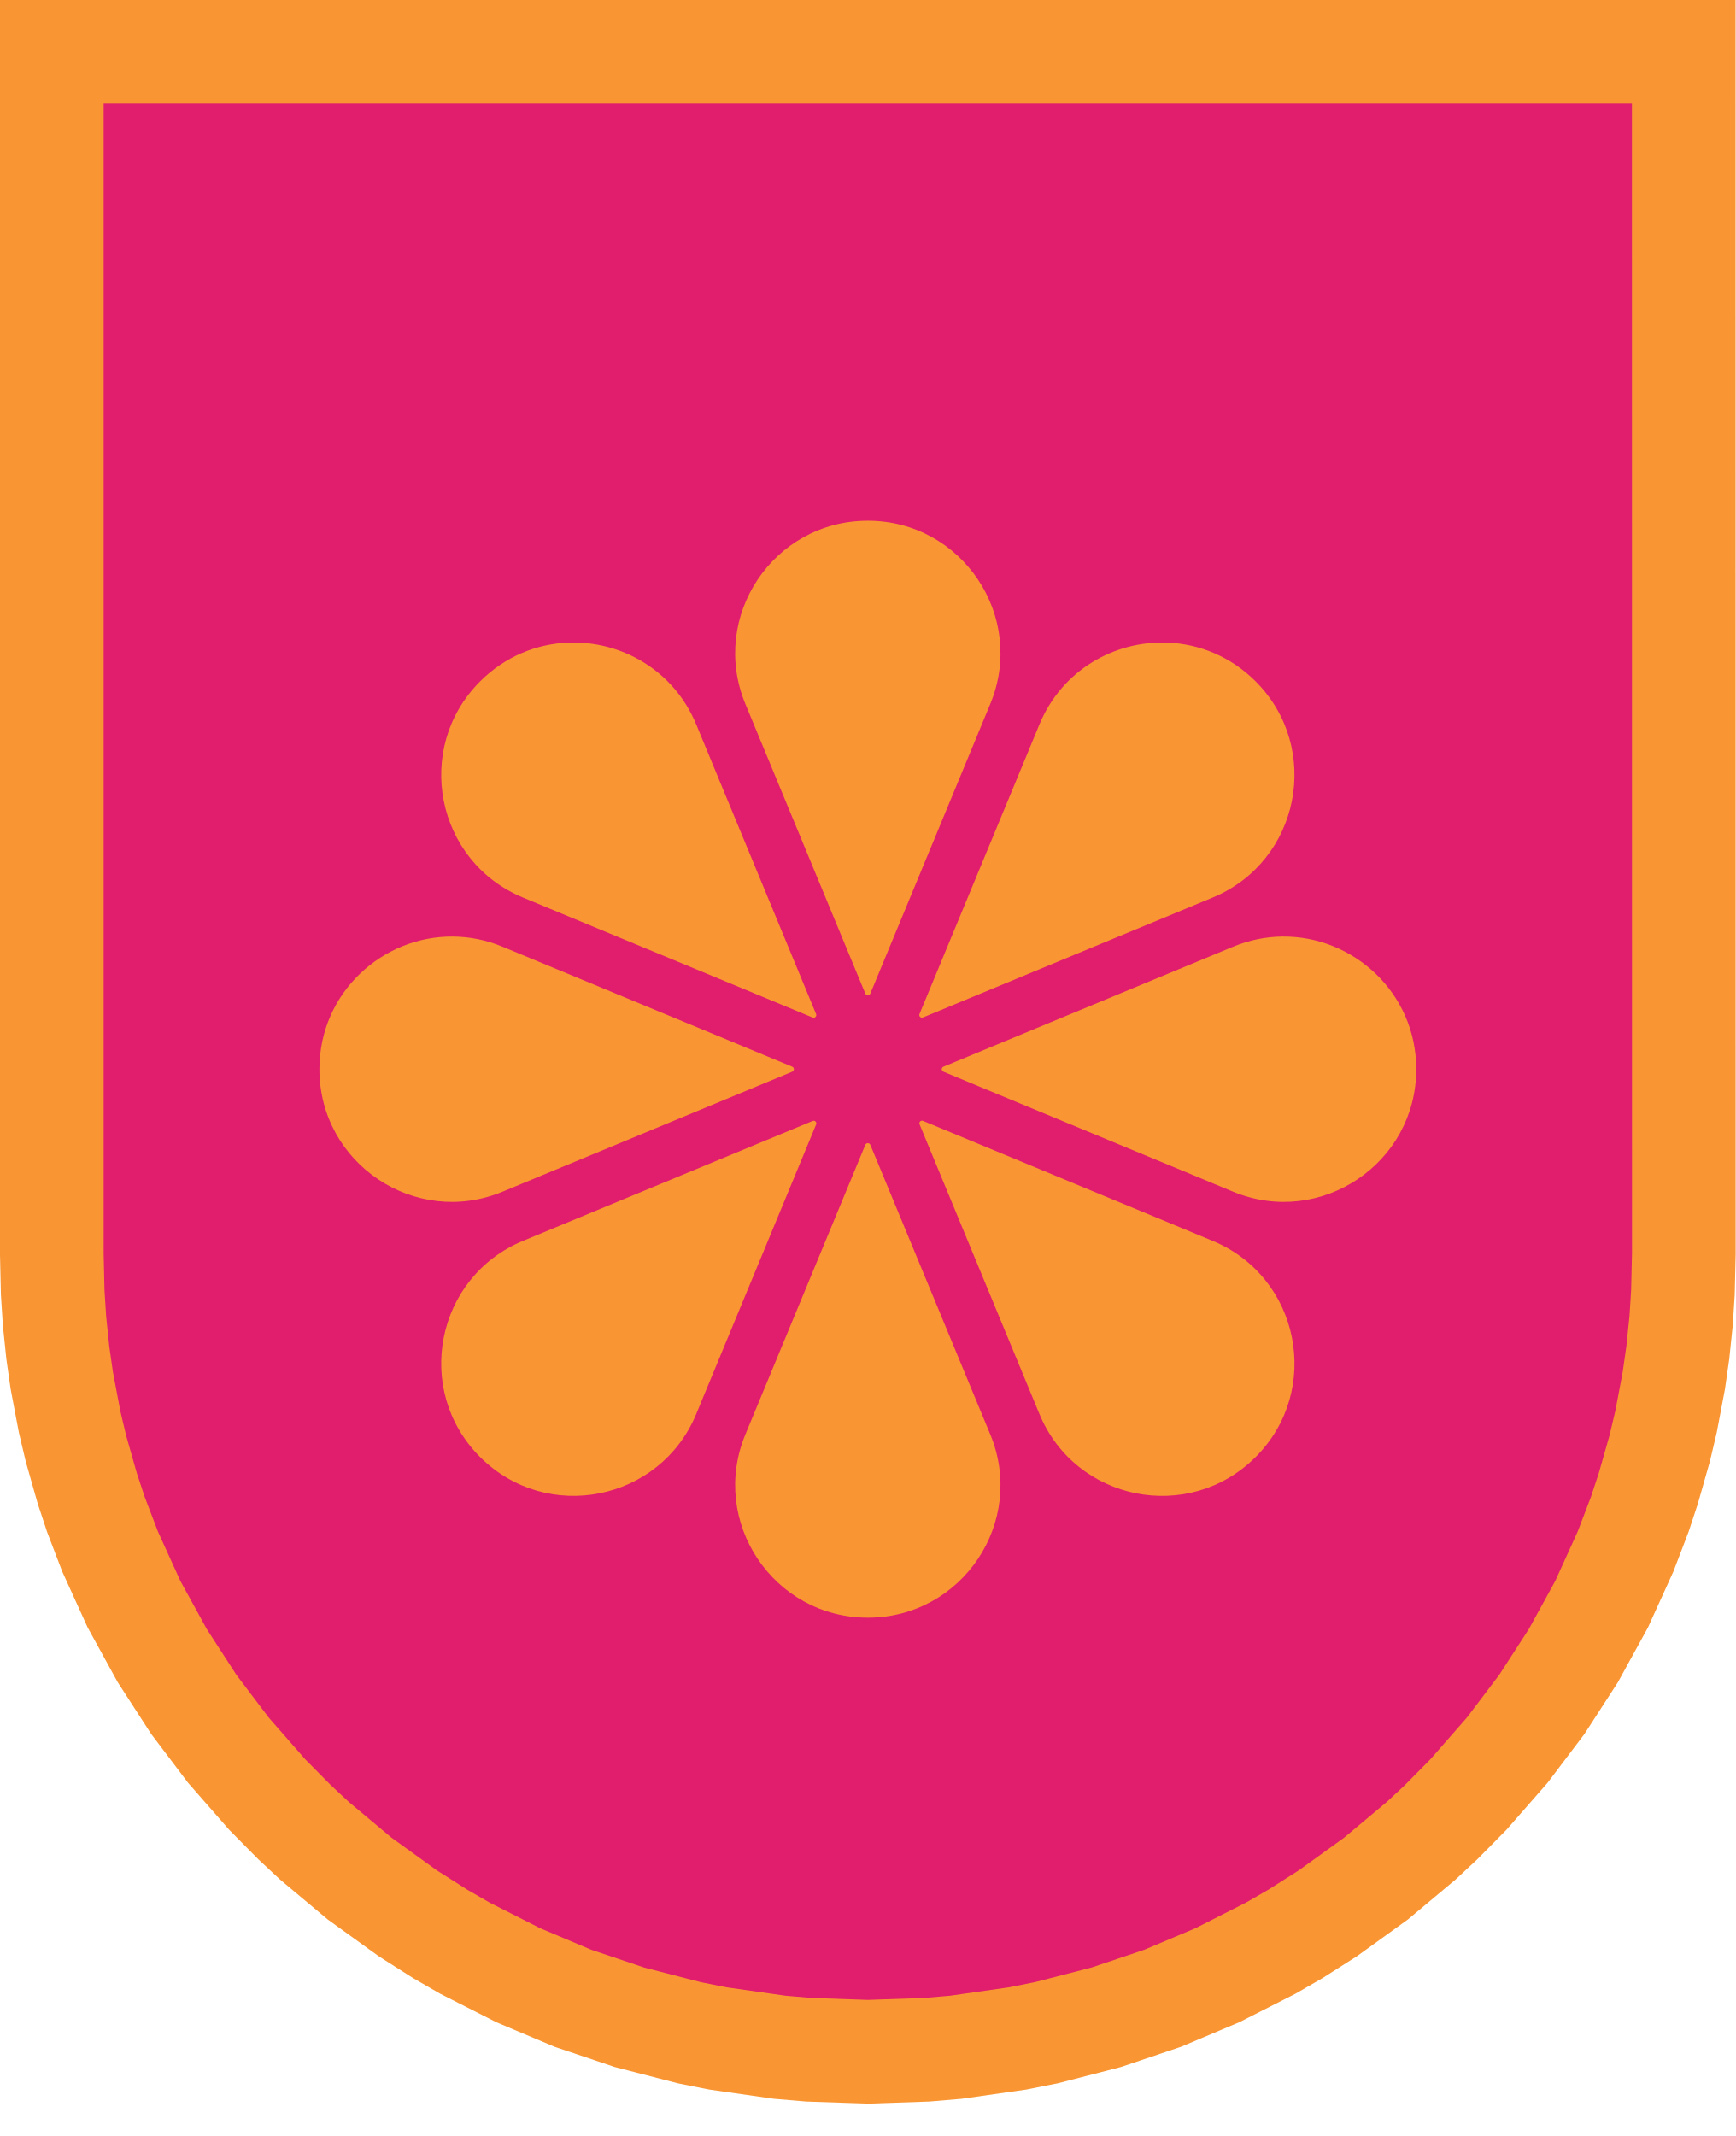
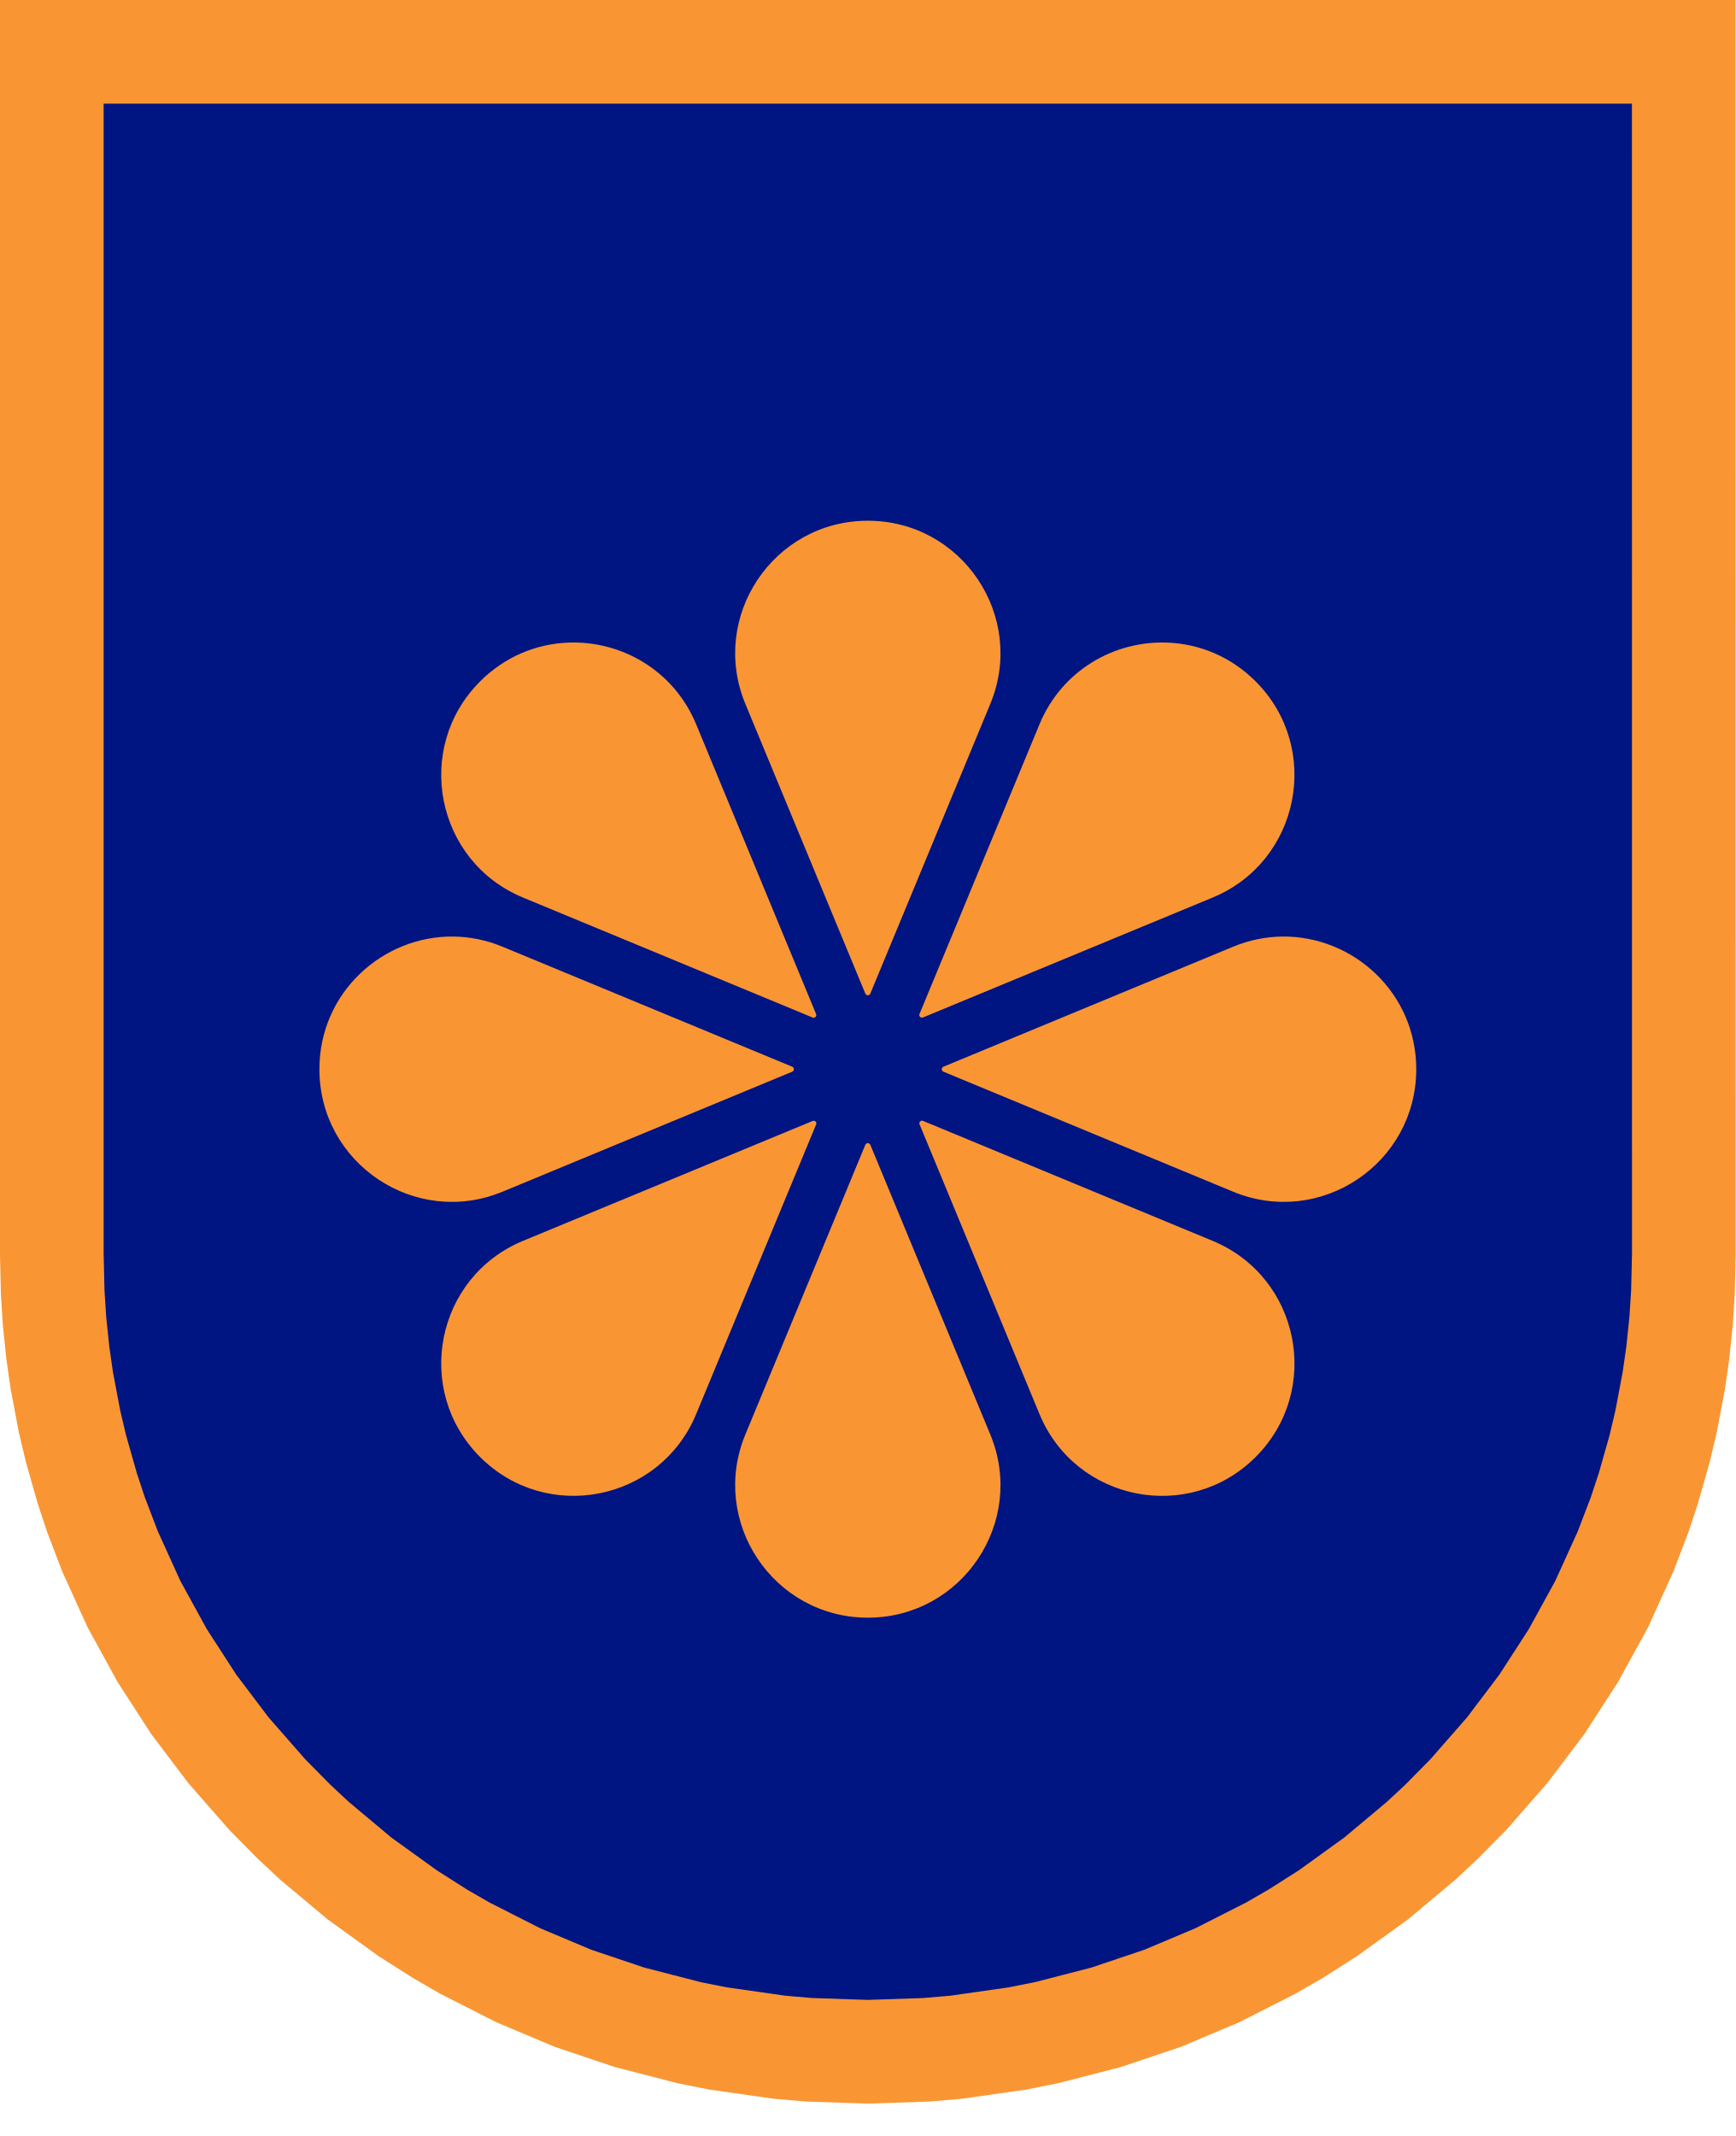
<svg xmlns="http://www.w3.org/2000/svg" width="720" height="886" viewBox="0 0 720 886">
-   <path id="Path" fill="#e11d6e" stroke="#f99633" stroke-width="43" d="M 698.5 520 L 698.125 536.109 L 697.375 547.859 L 696 561.109 L 694.344 572.672 L 691.125 589.672 L 688.5 600.766 L 683.781 617.359 L 680.219 628.141 L 674.328 643.547 L 664.391 665.422 L 652.672 686.766 L 639.625 706.938 L 625.25 725.953 L 609.141 744.359 L 597.859 755.781 L 589.578 763.5 L 570.828 779.203 L 550.844 793.609 L 537.406 802.156 L 527.172 808.062 L 504.969 819.328 L 482.297 828.875 L 458.891 836.75 L 434.141 843.141 L 422.172 845.531 L 396.578 849.188 L 384.297 850.234 L 360 851.062 L 335.688 850.234 L 323.406 849.188 L 297.812 845.531 L 285.844 843.141 L 261.094 836.75 L 237.688 828.875 L 215.016 819.328 L 192.812 808.062 L 182.578 802.156 L 169.141 793.609 L 149.156 779.203 L 130.406 763.5 L 122.125 755.781 L 110.844 744.359 L 94.734 725.953 L 80.359 706.938 L 67.312 686.766 L 55.594 665.422 L 45.656 643.547 L 39.766 628.141 L 36.203 617.359 L 31.484 600.766 L 28.859 589.672 L 25.641 572.672 L 23.984 561.109 L 22.609 547.859 L 21.859 536.109 L 21.5 520.297 L 21.5 21.5 L 698.469 21.5 Z" />
+   <path id="Path" fill="#001482" stroke="#f99633" stroke-width="43" d="M 698.5 520 L 698.125 536.109 L 697.375 547.859 L 696 561.109 L 694.344 572.672 L 691.125 589.672 L 688.5 600.766 L 683.781 617.359 L 680.219 628.141 L 674.328 643.547 L 664.391 665.422 L 652.672 686.766 L 639.625 706.938 L 625.25 725.953 L 609.141 744.359 L 597.859 755.781 L 589.578 763.5 L 570.828 779.203 L 550.844 793.609 L 537.406 802.156 L 527.172 808.062 L 504.969 819.328 L 482.297 828.875 L 458.891 836.75 L 434.141 843.141 L 422.172 845.531 L 396.578 849.188 L 384.297 850.234 L 360 851.062 L 335.688 850.234 L 323.406 849.188 L 297.812 845.531 L 285.844 843.141 L 261.094 836.75 L 237.688 828.875 L 215.016 819.328 L 192.812 808.062 L 182.578 802.156 L 169.141 793.609 L 149.156 779.203 L 130.406 763.5 L 122.125 755.781 L 110.844 744.359 L 94.734 725.953 L 80.359 706.938 L 67.312 686.766 L 55.594 665.422 L 45.656 643.547 L 39.766 628.141 L 36.203 617.359 L 31.484 600.766 L 28.859 589.672 L 25.641 572.672 L 23.984 561.109 L 22.609 547.859 L 21.859 536.109 L 21.5 520.297 L 21.5 21.5 L 698.469 21.5 Z" />
  <path id="Path-copy-2" fill="#f99633" stroke="none" d="M 360 216 C 320.826 216 294.211 255.803 309.204 292 L 358.969 412.148 C 359.343 413.059 360.655 413.059 361.031 412.148 L 410.796 292 C 425.787 255.803 399.174 216 360 216 Z M 235.727 266.548 C 222.623 267.054 209.54 272.259 199.148 282.652 C 171.45 310.349 180.763 357.308 216.958 372.302 L 337.107 422.067 C 338.029 422.441 338.903 421.519 338.529 420.608 L 288.8 300.46 C 279.426 277.841 257.564 265.704 235.727 266.548 Z M 484.27 266.548 C 462.43 265.704 440.572 277.841 431.198 300.46 L 381.434 420.608 C 381.06 421.53 381.981 422.406 382.893 422.029 L 503.04 372.302 C 539.234 357.308 548.571 310.325 520.85 282.615 C 510.463 272.229 497.377 267.054 484.27 266.548 Z M 188.058 388.475 C 158.79 388.138 132.501 411.672 132.501 443.501 C 132.501 482.675 172.303 509.29 208.498 494.296 L 328.647 444.532 C 329.558 444.155 329.558 442.846 328.647 442.469 L 208.498 392.705 C 201.71 389.891 194.813 388.552 188.058 388.475 Z M 531.939 388.475 C 525.187 388.552 518.287 389.891 511.5 392.705 L 391.353 442.469 C 390.442 442.846 390.442 444.155 391.353 444.532 L 511.5 494.296 C 547.695 509.29 587.499 482.675 587.499 443.501 C 587.499 411.672 561.211 388.138 531.939 388.475 Z M 382.893 464.937 C 381.971 464.56 381.094 465.482 381.471 466.393 L 431.198 586.54 C 446.191 622.738 493.177 632.072 520.884 604.353 C 548.582 576.653 539.234 529.692 503.04 514.701 L 382.893 464.937 Z M 337.107 464.972 L 216.958 514.701 C 180.763 529.692 171.44 576.642 199.148 604.353 C 226.848 632.05 273.809 622.738 288.8 586.54 L 338.564 466.393 C 338.94 465.471 338.019 464.597 337.107 464.972 Z M 360 474.177 C 359.58 474.177 359.156 474.399 358.969 474.853 L 309.204 595 C 294.211 631.198 320.826 671 360 671 C 399.174 671 425.787 631.198 410.796 595 L 361.031 474.853 C 360.844 474.399 360.42 474.177 360 474.177 Z" />
</svg>
